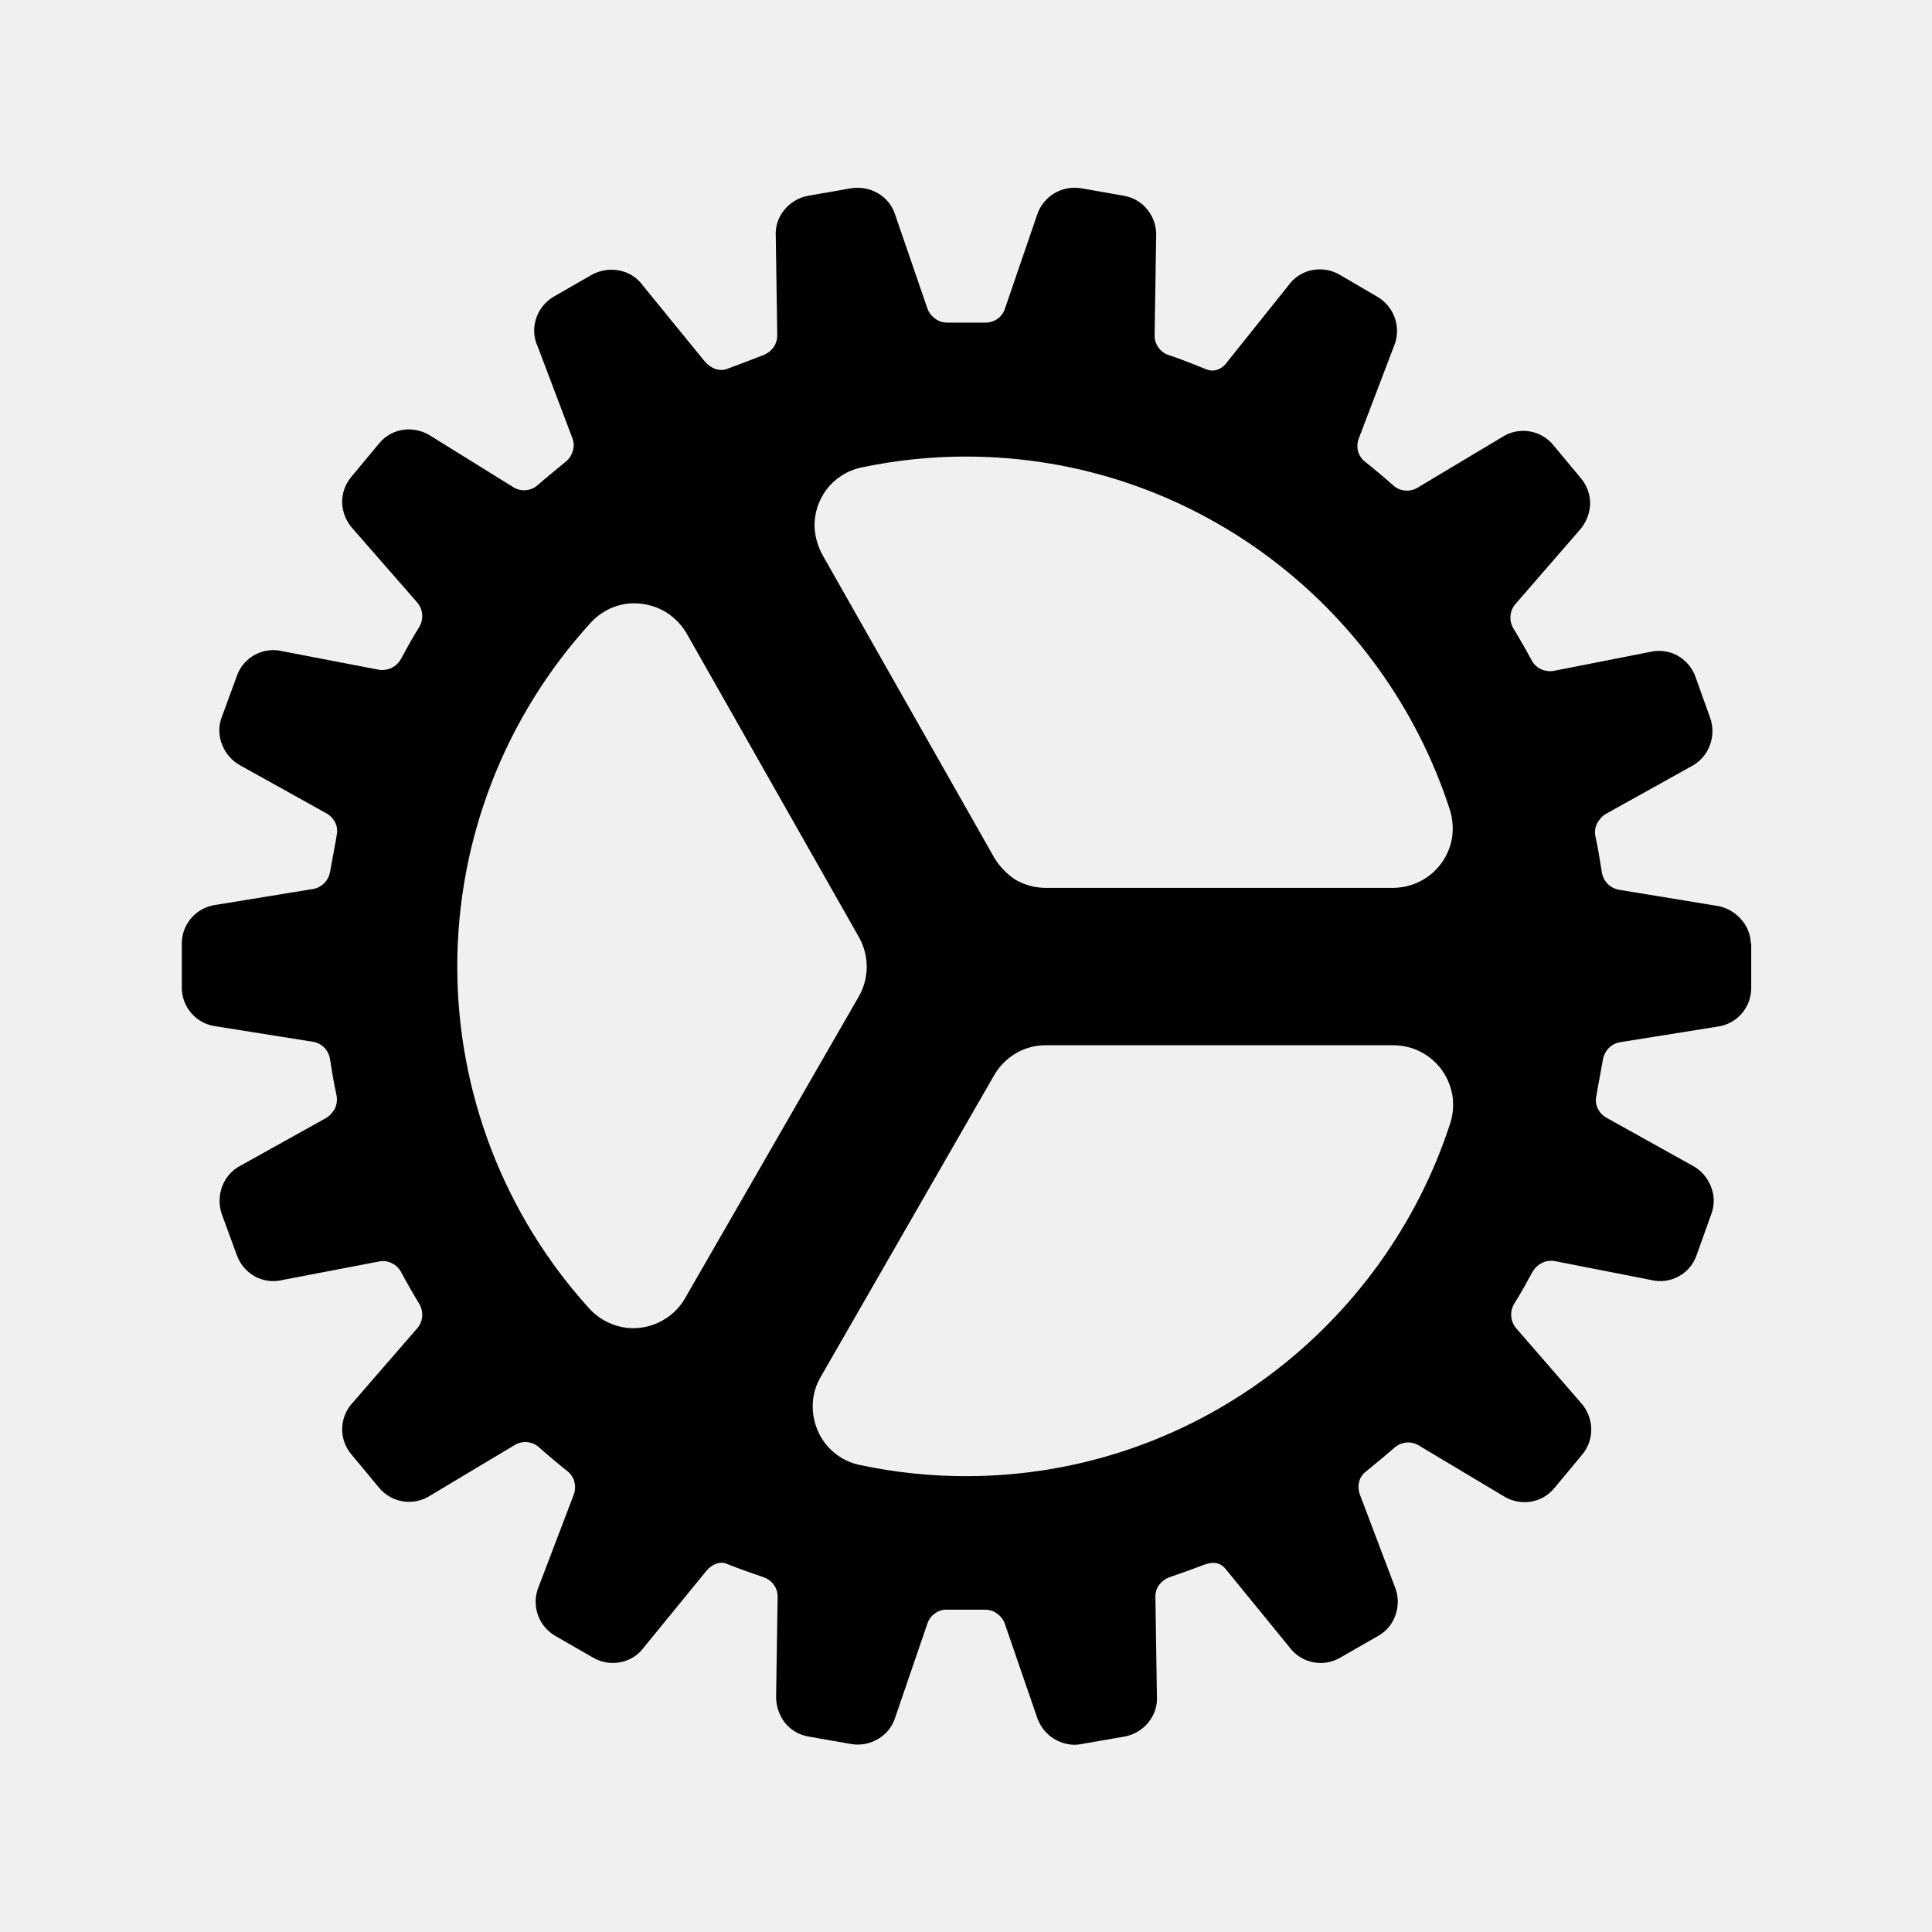
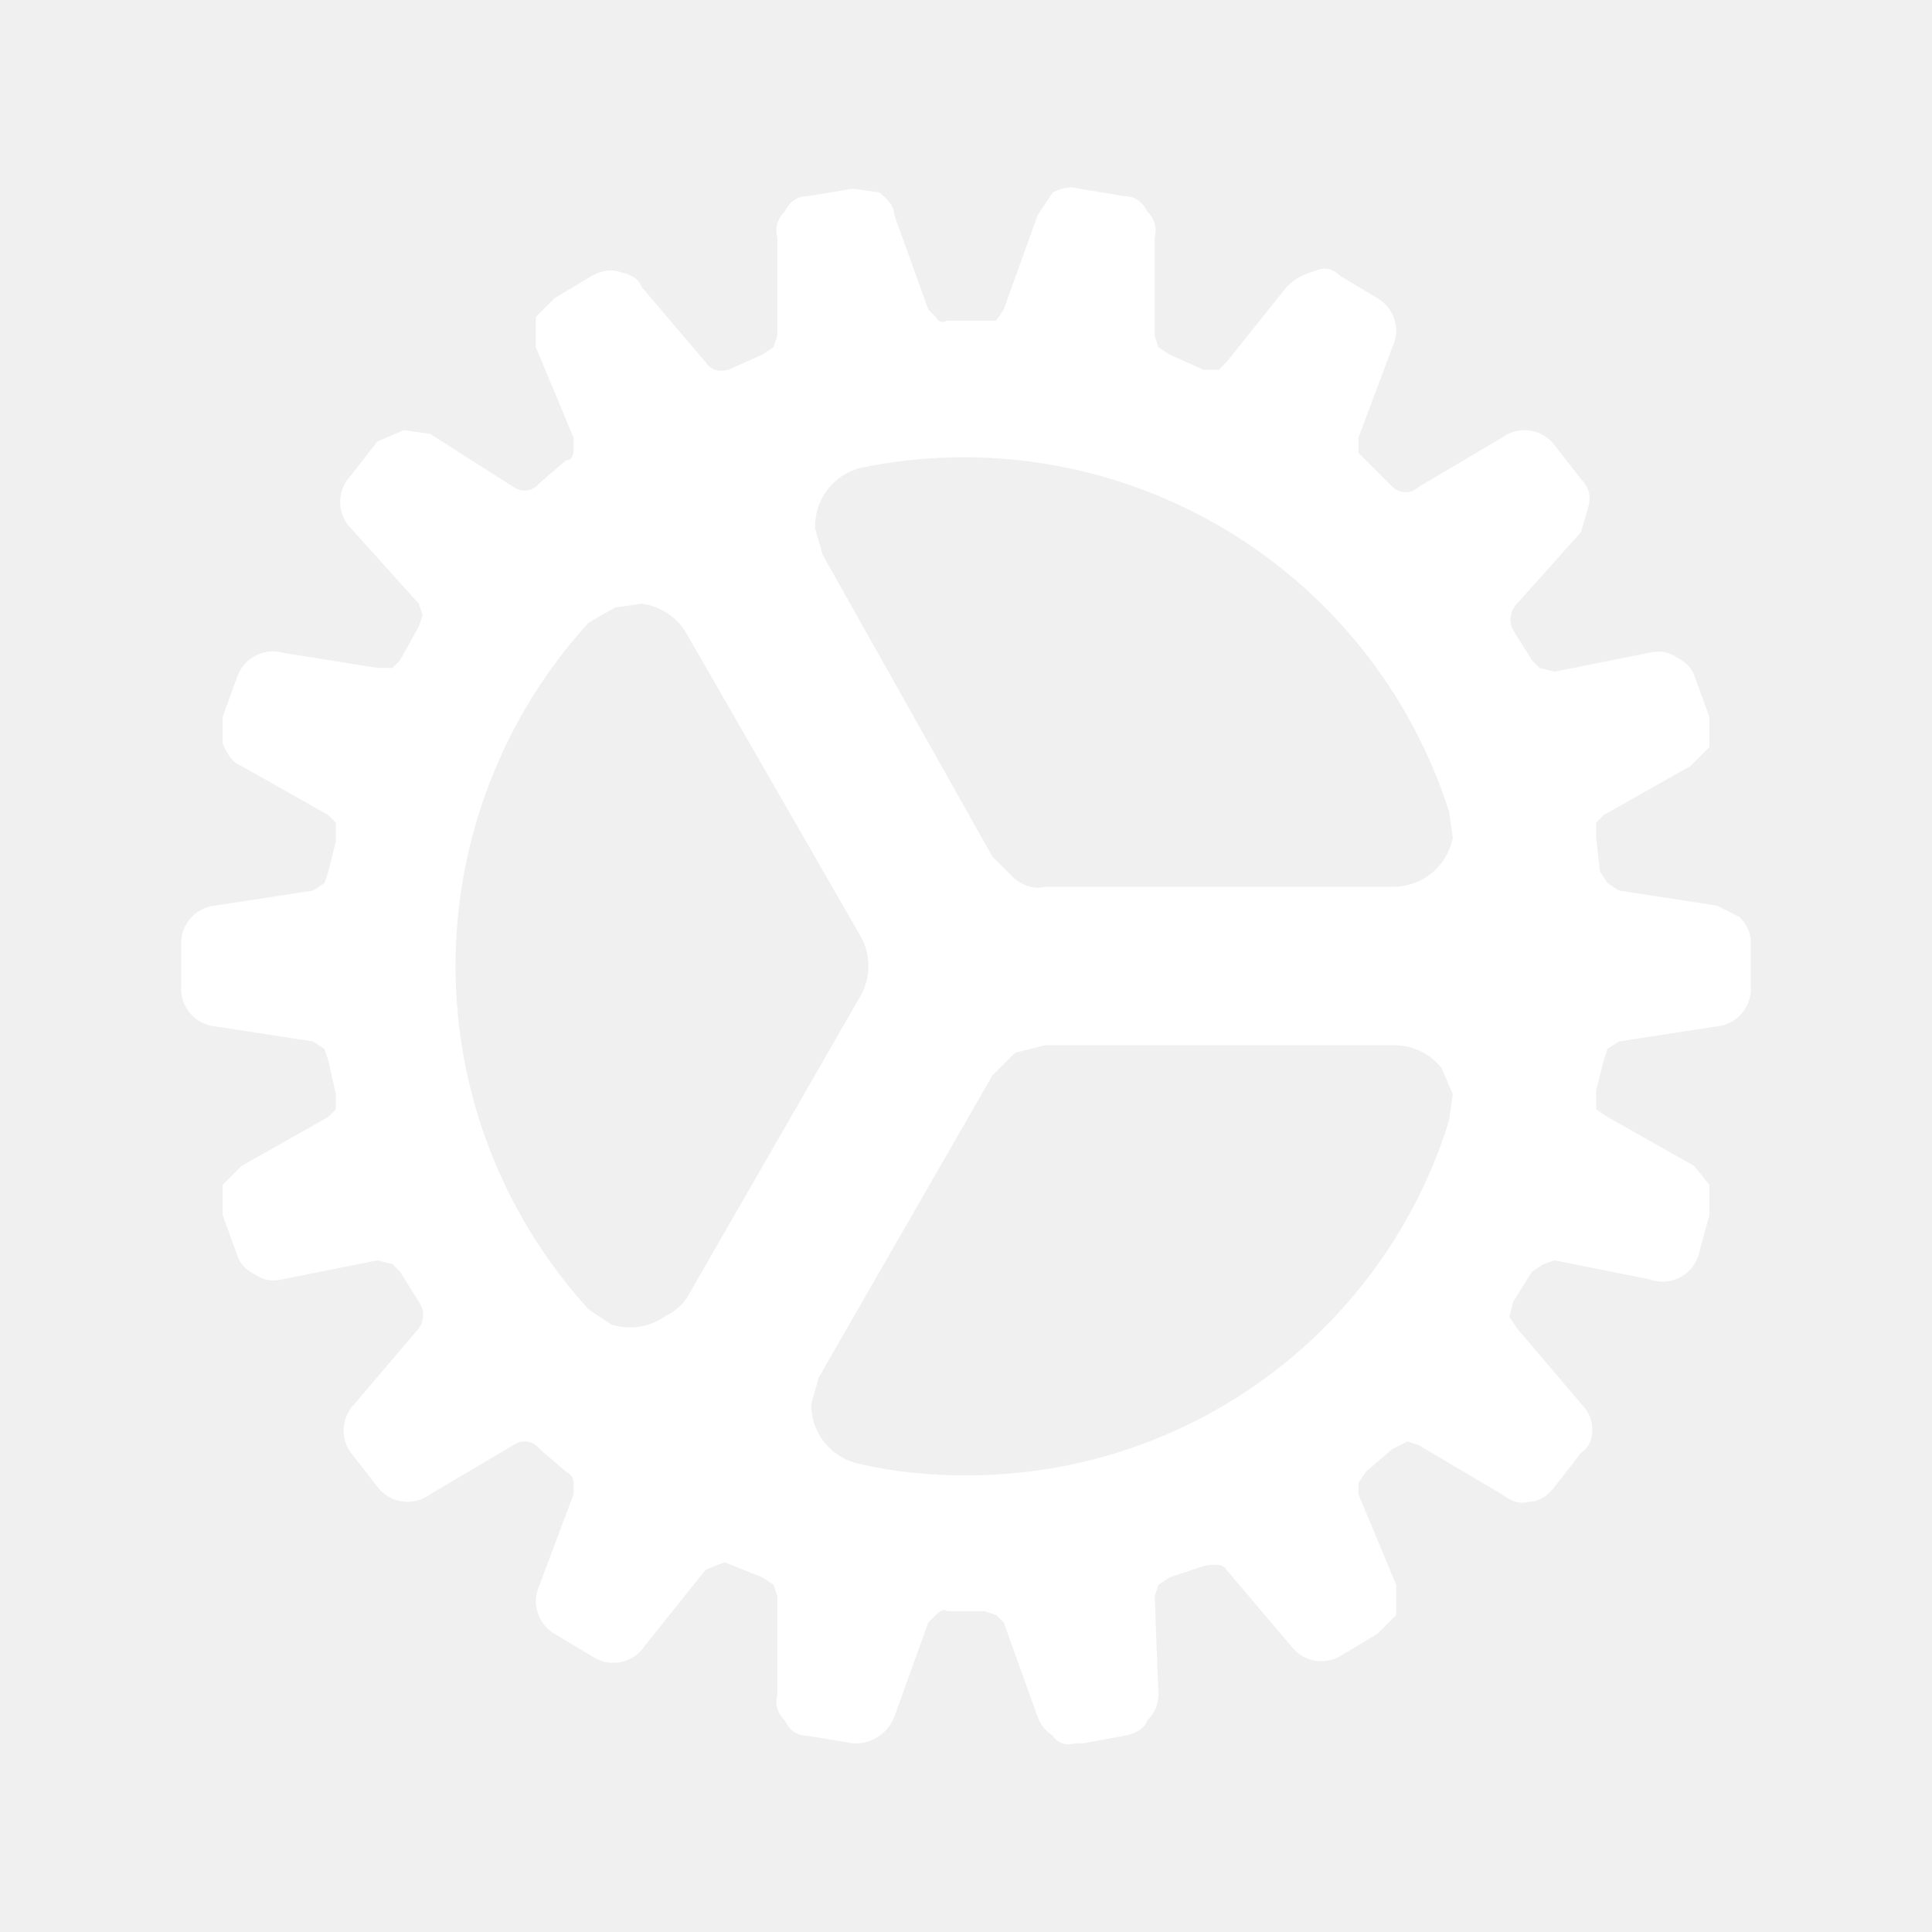
- <svg xmlns="http://www.w3.org/2000/svg" viewBox="0 0 512 512">
-   <path d="M463.99 249.99a10 10 0 0 0-2.9-6.7 10.8 10.8 0 0 0-6.49-3.3l-25.61-4.2a5.87 5.87 0 0 1-3-1.6 5.66 5.66 0 0 1-1.5-3.1c-.5-3.2-1-6.4-1.7-9.5-.22-1.1-.08-2.27.4-3.29a6.74 6.74 0 0 1 2.2-2.51l22.8-12.69c2.26-1.17 4.01-3.13 4.9-5.5.93-2.37.97-5 .1-7.41l-3.9-10.9c-.87-2.38-2.58-4.36-4.8-5.59a10.28 10.28 0 0 0-7.3-.91l-25.5 5.01c-1.16.18-2.34.01-3.4-.51a5.27 5.27 0 0 1-2.39-2.3c-1.51-2.8-3.11-5.6-4.81-8.4-.6-.98-.88-2.14-.8-3.3.07-1.18.53-2.29 1.3-3.2l17-19.59c1.69-1.88 2.69-4.29 2.8-6.81.08-2.51-.78-4.97-2.4-6.9l-7.4-8.9a10.3 10.3 0 0 0-13.6-2l-22.4 13.4c-1 .58-2.15.83-3.3.71a5.3 5.3 0 0 1-3.1-1.4c-2.5-2.21-5-4.3-7.4-6.21-.92-.7-1.58-1.69-1.9-2.8-.28-1.12-.21-2.31.2-3.39l9.3-24.41c.99-2.32 1.1-4.94.31-7.35s-2.43-4.45-4.61-5.75l-10.1-5.9c-2.2-1.29-4.8-1.7-7.3-1.2s-4.72 1.93-6.2 4l-16.4 20.5a5.26 5.26 0 0 1-2.5 1.91c-1.02.32-2.13.25-3.1-.2-.6-.2-5.8-2.41-9.8-3.71a5.5 5.5 0 0 1-2.7-1.99 5.36 5.36 0 0 1-1.01-3.2l.41-26.11c.15-2.55-.63-5.07-2.2-7.09-1.55-2.02-3.8-3.37-6.3-3.81l-11.4-2c-2.49-.4-5.04.1-7.2 1.4-2.15 1.34-3.76 3.4-4.5 5.81l-8.5 24.79a5.14 5.14 0 0 1-2.1 2.71c-.98.64-2.13.95-3.3.89h-9.8c-1.15.04-2.28-.31-3.2-1-.97-.65-1.7-1.6-2.1-2.69l-8.5-24.7c-.71-2.43-2.32-4.51-4.5-5.81a10.8 10.8 0 0 0-7.2-1.4l-11.5 2c-2.48.48-4.72 1.83-6.3 3.81a9.9 9.9 0 0 0-2.2 6.99l.39 26.21c-.01 1.19-.4 2.33-1.09 3.29-.73.92-1.7 1.61-2.8 2-2.31.9-7.3 2.81-9.5 3.61-2.01.69-4.2-.11-5.9-2.11l-16.3-19.99a9.9 9.9 0 0 0-6.2-4c-2.49-.51-5.07-.12-7.3 1.09l-10.1 5.8a10.48 10.48 0 0 0-4.71 5.81c-.81 2.43-.67 5.08.4 7.39l9.2 24.3c.44 1.1.48 2.29.11 3.4a5.36 5.36 0 0 1-1.8 2.81c-2.4 2-4.91 3.99-7.41 6.19-.85.78-1.93 1.28-3.09 1.4-1.14.13-2.3-.11-3.31-.69l-22.09-13.71c-2.14-1.37-4.7-1.93-7.2-1.6-2.51.36-4.79 1.64-6.4 3.6l-7.4 8.9c-1.62 1.94-2.49 4.39-2.41 6.9.1 2.54 1.1 4.94 2.8 6.81l17.11 19.59a5.43 5.43 0 0 1 1.29 3.2c.09 1.16-.19 2.32-.79 3.3-1.71 2.71-3.3 5.6-4.81 8.4a5.85 5.85 0 0 1-2.49 2.41c-1.06.5-2.24.68-3.4.49l-25.5-4.9a10.2 10.2 0 0 0-7.31.92c-2.24 1.2-3.95 3.18-4.79 5.58l-4 10.9c-.93 2.4-.89 5.04.1 7.41.91 2.35 2.66 4.31 4.89 5.5l22.81 12.69c1 .57 1.81 1.46 2.3 2.51s.6 2.26.3 3.4l-.2 1.29c-.5 2.81-1.01 5.41-1.51 8.2-.19 1.13-.7 2.17-1.49 3-.82.84-1.87 1.4-3 1.6l-25.71 4.2c-2.51.3-4.81 1.51-6.5 3.41a10.23 10.23 0 0 0-2.6 6.9v11.59c-.01 2.55.92 5 2.59 6.89 1.68 1.9 3.99 3.11 6.51 3.41l25.71 4.1c1.14.18 2.2.75 3 1.6.81.85 1.32 1.95 1.49 3.1.5 3.2 1.01 6.4 1.71 9.5.21 1.15.08 2.34-.4 3.4a6.7 6.7 0 0 1-2.2 2.5l-22.81 12.7a10.22 10.22 0 0 0-4.89 5.5c-.89 2.38-.93 5-.1 7.4l4 10.91c.87 2.37 2.58 4.36 4.8 5.59 2.23 1.19 4.83 1.53 7.3.91l25.6-4.9c1.16-.24 2.35-.06 3.4.49 1.02.5 1.85 1.3 2.39 2.3 1.51 2.8 3.1 5.6 4.81 8.4.59 1 .87 2.14.79 3.3a5.35 5.35 0 0 1-1.29 3.2L93.58 371.6c-1.76 1.83-2.81 4.26-2.9 6.79-.09 2.55.77 5.05 2.41 7l7.4 8.9c1.62 1.95 3.91 3.24 6.42 3.61 2.5.36 5.05-.2 7.18-1.6l22.39-13.4c1.01-.58 2.16-.84 3.31-.71 1.16.12 2.24.6 3.1 1.4 2.49 2.2 4.99 4.3 7.4 6.21.91.7 1.58 1.68 1.9 2.79.32 1.12.28 2.31-.1 3.4l-9.3 24.41c-1 2.32-1.1 4.94-.32 7.35.8 2.41 2.43 4.45 4.62 5.74l10.09 5.8c2.21 1.29 4.81 1.71 7.31 1.2 2.5-.48 4.71-1.91 6.2-4l16.6-20.3c1.4-1.69 3.59-2.49 5.2-1.8 3.5 1.4 5.8 2.2 9.9 3.6 1.09.38 2.03 1.07 2.7 2.01.66.92 1.01 2.04.99 3.2l-.4 26.09c-.09 2.55.7 5.05 2.21 7.1a10.15 10.15 0 0 0 6.3 3.8l11.4 2c2.49.41 5.04-.08 7.2-1.4a9.98 9.98 0 0 0 4.5-5.79l8.5-24.81c.37-1.1 1.11-2.07 2.1-2.69.95-.7 2.13-1.01 3.29-.91h9.81c1.15-.04 2.28.32 3.2 1 .97.67 1.7 1.6 2.1 2.71l8.5 24.7c.68 2.12 2.02 3.97 3.8 5.31 1.8 1.32 3.97 2.05 6.19 2.08.61-.02 1.22-.07 1.81-.2l11.5-2c2.49-.47 4.71-1.82 6.3-3.8a10 10 0 0 0 2.2-7l-.4-26.19c-.04-1.16.31-2.29 1-3.2.69-.92 1.63-1.61 2.7-2.01 3.8-1.3 6.5-2.29 8.9-3.2l.6-.2c3.1-1.09 4.6.2 5.5 1.31l16.8 20.59c1.5 2.06 3.72 3.48 6.21 4 2.5.53 5.09.09 7.29-1.2l10.1-5.8a9.95 9.95 0 0 0 4.6-5.7c.8-2.42.7-5.05-.29-7.39l-9.21-24.3c-.41-1.1-.48-2.27-.2-3.41a4.88 4.88 0 0 1 1.9-2.8c2.4-2 4.9-4 7.4-6.2.87-.75 1.95-1.25 3.11-1.39a5.4 5.4 0 0 1 3.29.69l22.4 13.4c2.13 1.37 4.7 1.95 7.2 1.6 2.51-.36 4.79-1.64 6.4-3.6l7.4-8.9c1.64-1.94 2.5-4.45 2.4-6.99s-1.09-4.95-2.8-6.81l-17.1-19.7c-.76-.88-1.21-2-1.3-3.17-.09-1.16.19-2.32.8-3.33 1.71-2.69 3.3-5.6 4.81-8.4a6.3 6.3 0 0 1 2.49-2.39 5.64 5.64 0 0 1 3.41-.51l25.49 5.01c2.46.62 5.08.29 7.31-.91 2.24-1.2 3.95-3.19 4.79-5.59l3.9-10.91c.93-2.39.89-5.04-.1-7.4-.92-2.35-2.66-4.31-4.89-5.5l-22.81-12.7a5.5 5.5 0 0 1-2.3-2.5c-.5-1.05-.6-2.27-.3-3.4l.2-1.3c.5-2.8 1.01-5.4 1.5-8.2.19-1.12.71-2.16 1.5-2.99.82-.85 1.86-1.4 3-1.6l25.7-4.11c2.52-.3 4.82-1.51 6.5-3.39 1.69-1.91 2.62-4.37 2.6-6.9v-11.81zm-282.41 94a15.5 15.5 0 0 1-5.09 5.4 15.95 15.95 0 0 1-7.01 2.5c-2.47.28-4.98-.07-7.29-.99a16 16 0 0 1-6.1-4.2 135 135 0 0 1-34.91-90.89 135.05 135.05 0 0 1 35.31-90.72c1.67-1.86 3.75-3.29 6.1-4.2 2.32-.89 4.83-1.2 7.29-.9 2.5.27 4.91 1.13 7.01 2.5a16.5 16.5 0 0 1 5.09 5.4l45.61 80.4a15.91 15.91 0 0 1 0 15.8zm74.41 47.21c-9.51 0-19-1-28.3-3-2.43-.53-4.69-1.63-6.62-3.22-1.9-1.58-3.41-3.6-4.38-5.88-.97-2.27-1.41-4.74-1.3-7.21.13-2.47.85-4.87 2.1-6.99l45.99-80c1.41-2.4 3.41-4.41 5.81-5.81 2.4-1.39 5.13-2.11 7.9-2.09h92.1c2.47.01 4.9.59 7.1 1.69 2.21 1.12 4.12 2.72 5.6 4.7 1.47 2.02 2.46 4.35 2.9 6.81.39 2.44.22 4.93-.5 7.29-17.5 54.2-68.4 93.71-128.4 93.71m7.49-163.91-45.5-80.2c-1.18-2.15-1.9-4.53-2.09-6.99-.22-3.73.91-7.41 3.16-10.38a15.64 15.64 0 0 1 9.14-5.82c9.11-1.92 18.39-2.9 27.7-2.91 60 0 110.9 39.4 128.4 93.8.71 2.37.88 4.86.51 7.31-.42 2.45-1.41 4.76-2.89 6.76-1.47 2-3.4 3.63-5.62 4.73a16.1 16.1 0 0 1-7.1 1.71h-92c-2.8 0-5.56-.73-8-2.11-2.33-1.5-4.28-3.52-5.71-5.9" style="fill:currentcolor" />
+ <svg xmlns="http://www.w3.org/2000/svg" width="512" height="512" viewBox="0 0 512 512" fill="none">
+   <path d="M464 250C464 247.333 463 245 461 243L455 240L429 236L426 234L424 231L423 222V218L425 216L448 203L453 198V190L449 179C448.333 177 446.667 175.333 444 174C442 172.667 439.667 172.333 437 173L412 178L408 177L406 175L401 167C400.404 165.878 400.18 164.595 400.359 163.337C400.539 162.079 401.114 160.91 402 160L419 141L421 134C421.667 131.333 421 129 419 127L412 118C410.409 115.878 408.04 114.475 405.414 114.1C402.789 113.725 400.122 114.409 398 116L376 129C375.065 129.916 373.809 130.429 372.5 130.429C371.191 130.429 369.935 129.916 369 129L362 122L360 120V116L369 92C370.096 89.728 370.292 87.126 369.551 84.715C368.809 82.304 367.183 80.263 365 79L355 73C353 71 350.667 70.666 348 72C345.333 72.666 343 74 341 76L325 96L323 98H319L310 94L307 92L306 89V63C306.667 60.333 306 58 304 56C302.667 53.333 300.667 52 298 52L286 50C284 49.333 281.667 49.666 279 51L275 57L266 82L264 85H251C249.667 85.666 248.667 85.333 248 84L246 82L237 57C237 55 235.667 53 233 51L226 50L214 52C211.333 52 209.333 53.333 208 56C206 58 205.333 60.333 206 63V89L205 92L202 94L193 98C190.333 98.666 188.333 98 187 96L170 76C169.333 74 167.333 72.666 164 72C162 71.333 159.667 71.666 157 73L147 79L142 84V92L152 116V119C152 121 151.333 122 150 122L143 128C142.606 128.525 142.113 128.968 141.548 129.302C140.983 129.637 140.357 129.857 139.707 129.95C139.057 130.042 138.395 130.006 137.759 129.843C137.123 129.68 136.525 129.394 136 129L114 115L107 114L100 117L93 126C91.168 127.869 90.142 130.382 90.142 133C90.142 135.617 91.168 138.131 93 140L111 160L112 163L111 166L106 175L104 177H100L75 173C72.612 172.335 70.062 172.58 67.845 173.689C65.627 174.797 63.901 176.69 63 179L59 190V197C60.334 200.333 62 202.333 64 203L87 216L89 218V223L87 231L86 234L83 236L57 240C54.525 240.249 52.231 241.411 50.567 243.26C48.903 245.109 47.988 247.512 48 250V262C47.988 264.488 48.903 266.89 50.567 268.74C52.231 270.589 54.525 271.751 57 272L83 276L86 278L87 281L89 290V294L87 296L64 309L59 314V322L63 333C63.667 335 65.334 336.667 68 338C70 339.333 72.334 339.667 75 339L100 334L104 335L106 337L111 345C111.733 346.02 112.127 347.244 112.127 348.5C112.127 349.756 111.733 350.98 111 352L94 372C92.306 373.689 91.274 375.929 91.09 378.314C90.907 380.7 91.584 383.072 93 385L100 394C101.591 396.122 103.96 397.524 106.586 397.899C109.211 398.274 111.878 397.591 114 396L136 383C137.061 382.204 138.394 381.863 139.707 382.05C141.02 382.238 142.204 382.939 143 384L150 390C151.333 390.667 152 391.667 152 393V396L143 420C141.904 422.272 141.708 424.874 142.45 427.285C143.191 429.695 144.817 431.737 147 433L157 439C158.111 439.739 159.359 440.248 160.67 440.497C161.98 440.746 163.328 440.73 164.632 440.451C165.937 440.171 167.173 439.633 168.266 438.869C169.36 438.105 170.289 437.129 171 436L187 416L192 414L202 418L205 420L206 423V449C205.333 451.667 206 454 208 456C209.333 458.667 211.333 460 214 460L226 462C228.34 462.158 230.67 461.565 232.649 460.305C234.628 459.046 236.153 457.187 237 455L246 430L248 428C249.333 426.667 250.333 426.333 251 427H261L264 428L266 430L275 455C275.667 457 277 458.667 279 460C280.333 462 282.333 462.667 285 462H287L298 460C301.333 459.333 303.333 458 304 456C306 454 307 451.667 307 449L306 423L307 420L310 418L319 415C322.333 414.333 324.333 414.667 325 416L342 436C343.418 438.012 345.528 439.431 347.927 439.985C350.325 440.538 352.844 440.188 355 439L365 433L370 428V420L360 396V393L362 390L369 384L373 382L376 383L398 396C400.667 398 403 398.667 405 398C407.667 398 410 396.667 412 394L419 385C421 383.667 422 381.667 422 379C422 376.333 421 374 419 372L402 352L400 349L401 345L406 337L409 335L412 334L437 339C438.246 339.477 439.575 339.699 440.909 339.655C442.242 339.61 443.553 339.299 444.765 338.74C445.976 338.181 447.064 337.385 447.963 336.399C448.862 335.413 449.555 334.258 450 333L453 322V314L449 309L426 296L423 294V289L425 281L426 278L429 276L455 272C457.475 271.751 459.769 270.589 461.433 268.74C463.097 266.89 464.013 264.488 464 262V250ZM182 344C180.667 346 178.667 347.667 176 349C173.976 350.384 171.661 351.284 169.233 351.631C166.806 351.977 164.331 351.762 162 351L156 347C133.303 322.128 120.72 289.672 120.72 256C120.72 222.328 133.303 189.872 156 165L163 161L170 160C172.487 160.301 174.868 161.182 176.953 162.571C179.037 163.961 180.766 165.82 182 168L228 248C229.404 250.432 230.144 253.191 230.144 256C230.144 258.808 229.404 261.568 228 264L182 344ZM256 391C246 391 236.667 390 228 388C224.295 387.293 220.958 385.3 218.58 382.373C216.201 379.445 214.933 375.771 215 372L217 365L263 285L269 279L277 277H369C371.484 276.922 373.952 277.423 376.209 278.465C378.465 279.506 380.448 281.059 382 283L385 290L384 297C367 352 316 391 256 391ZM263 227L218 147L216 140C215.885 136.366 217.011 132.802 219.192 129.894C221.373 126.986 224.48 124.907 228 124C260.651 117.223 294.654 122.77 323.458 139.573C352.262 156.375 373.828 183.243 384 215L385 222C384.293 225.705 382.3 229.042 379.373 231.42C376.445 233.799 372.772 235.067 369 235H277C274.333 235.666 271.667 235 269 233L263 227Z" fill="white" />
</svg>
